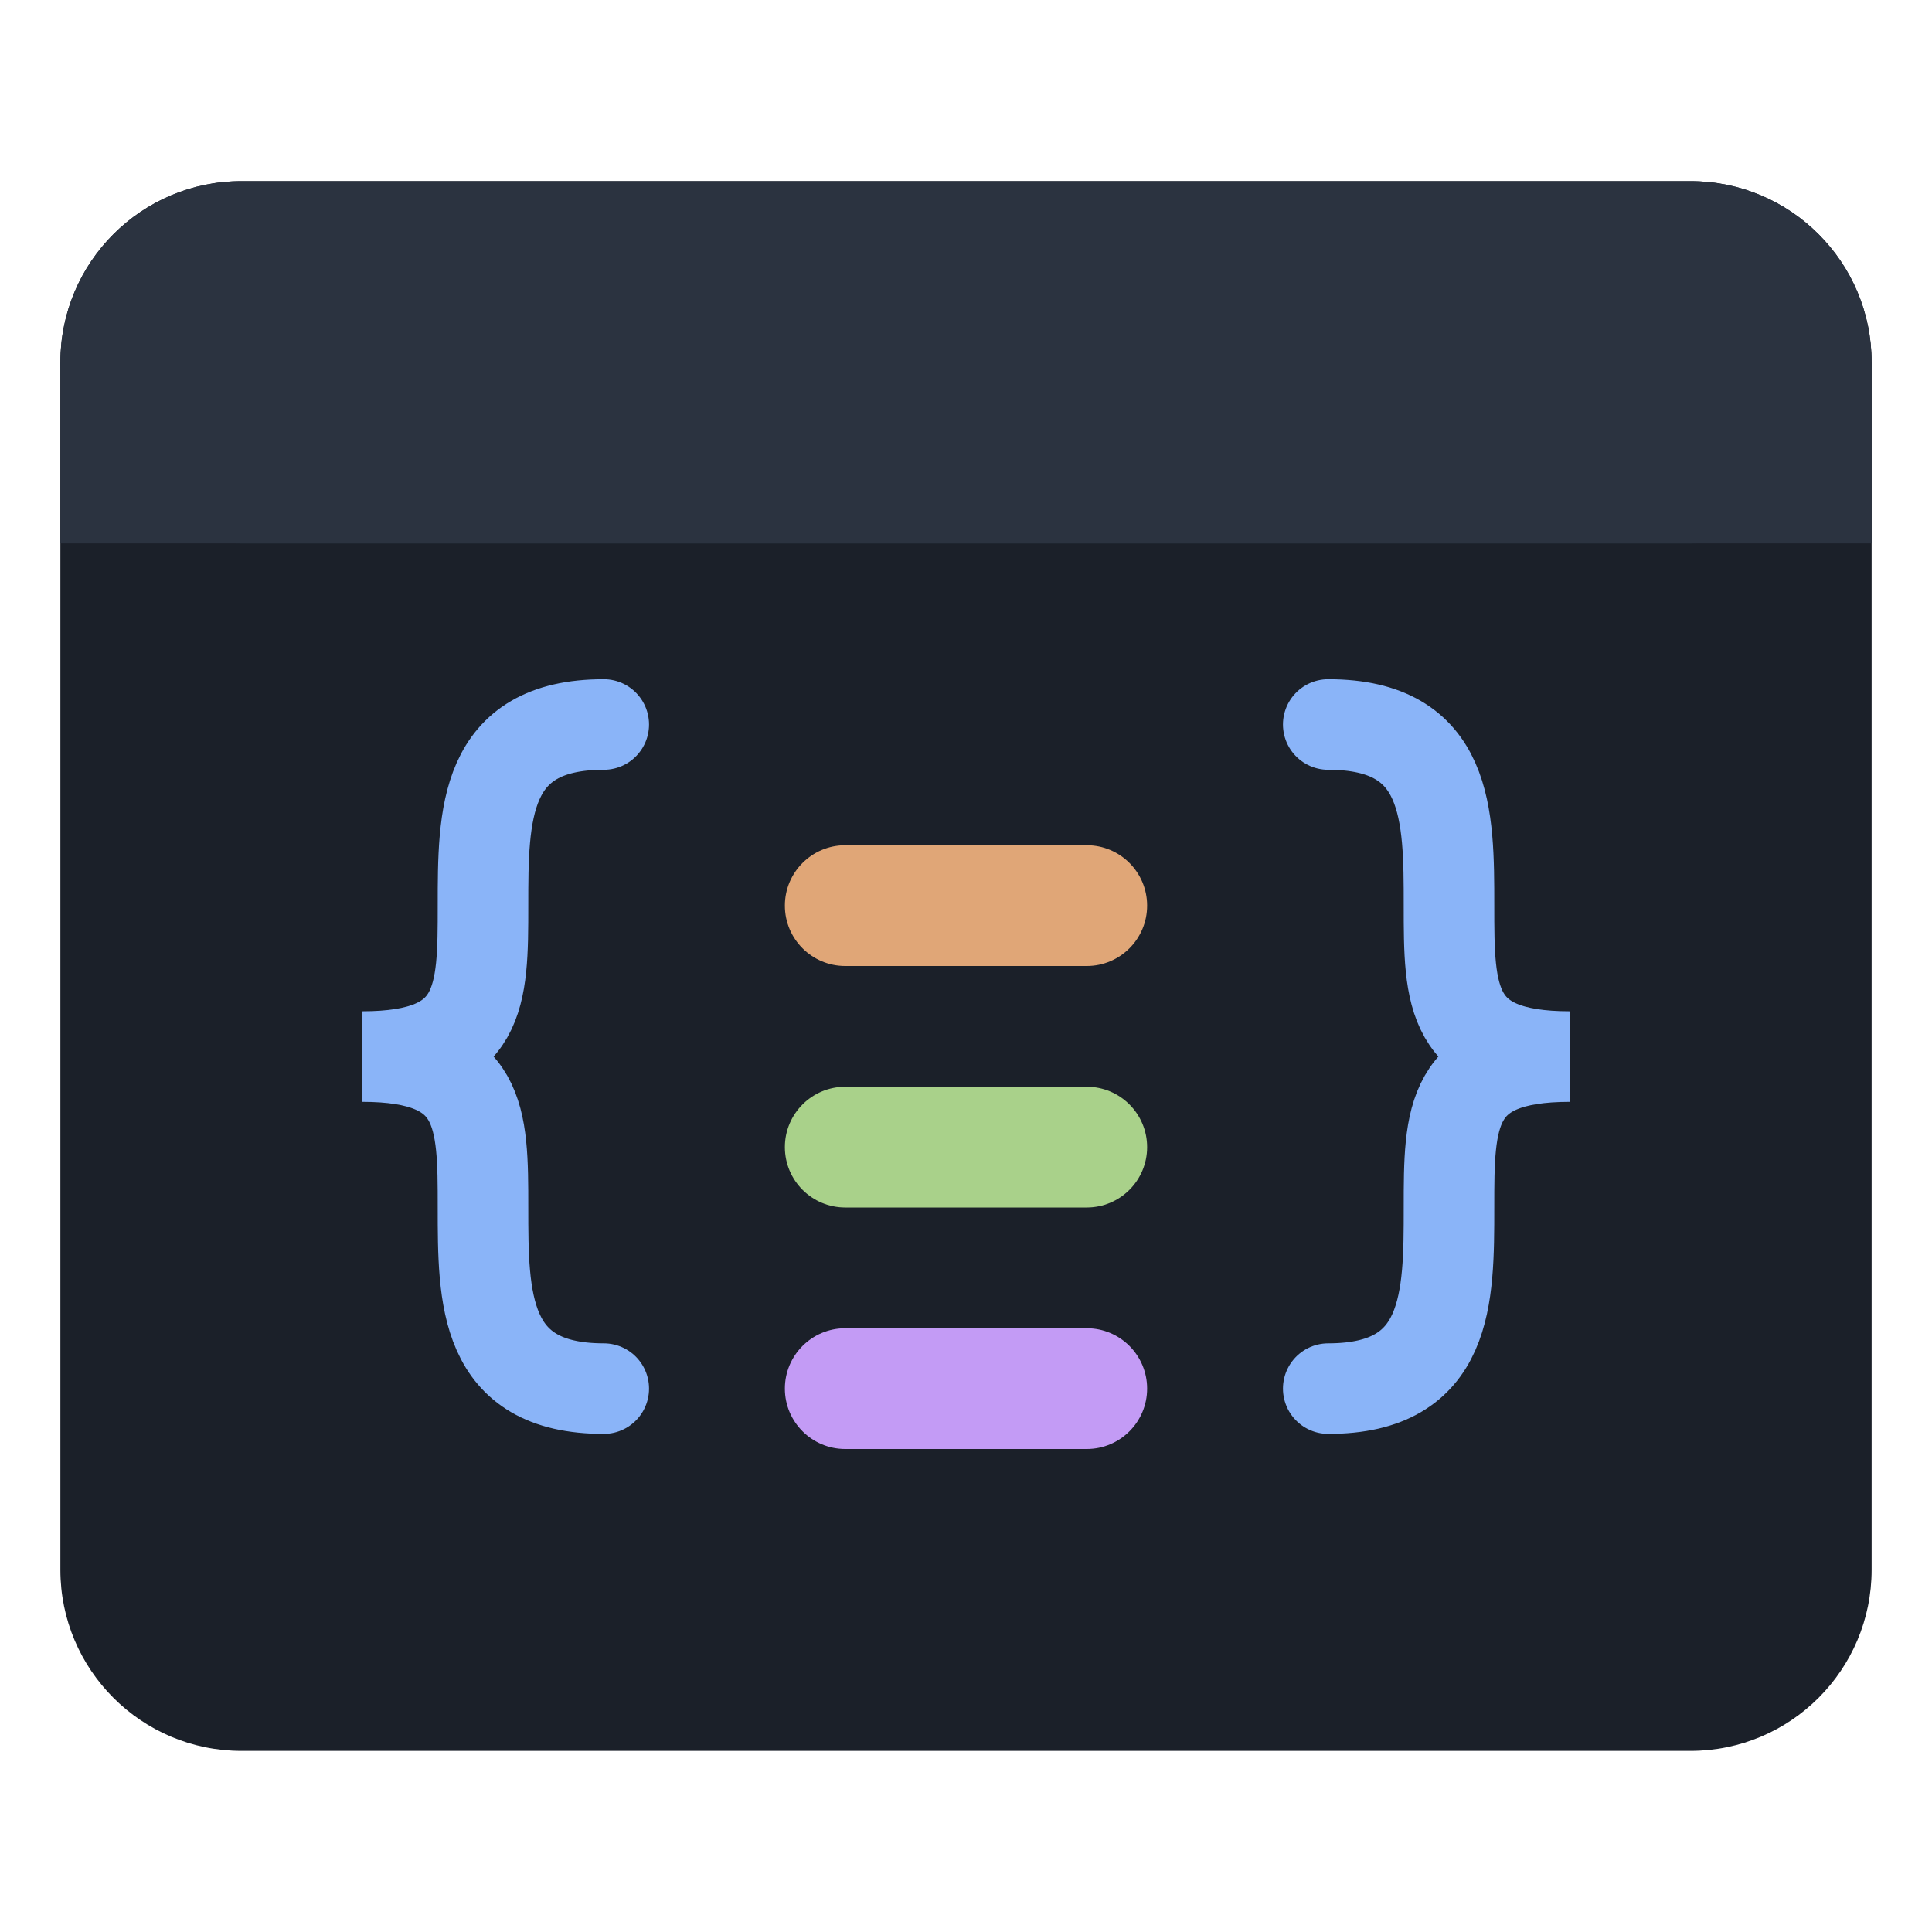
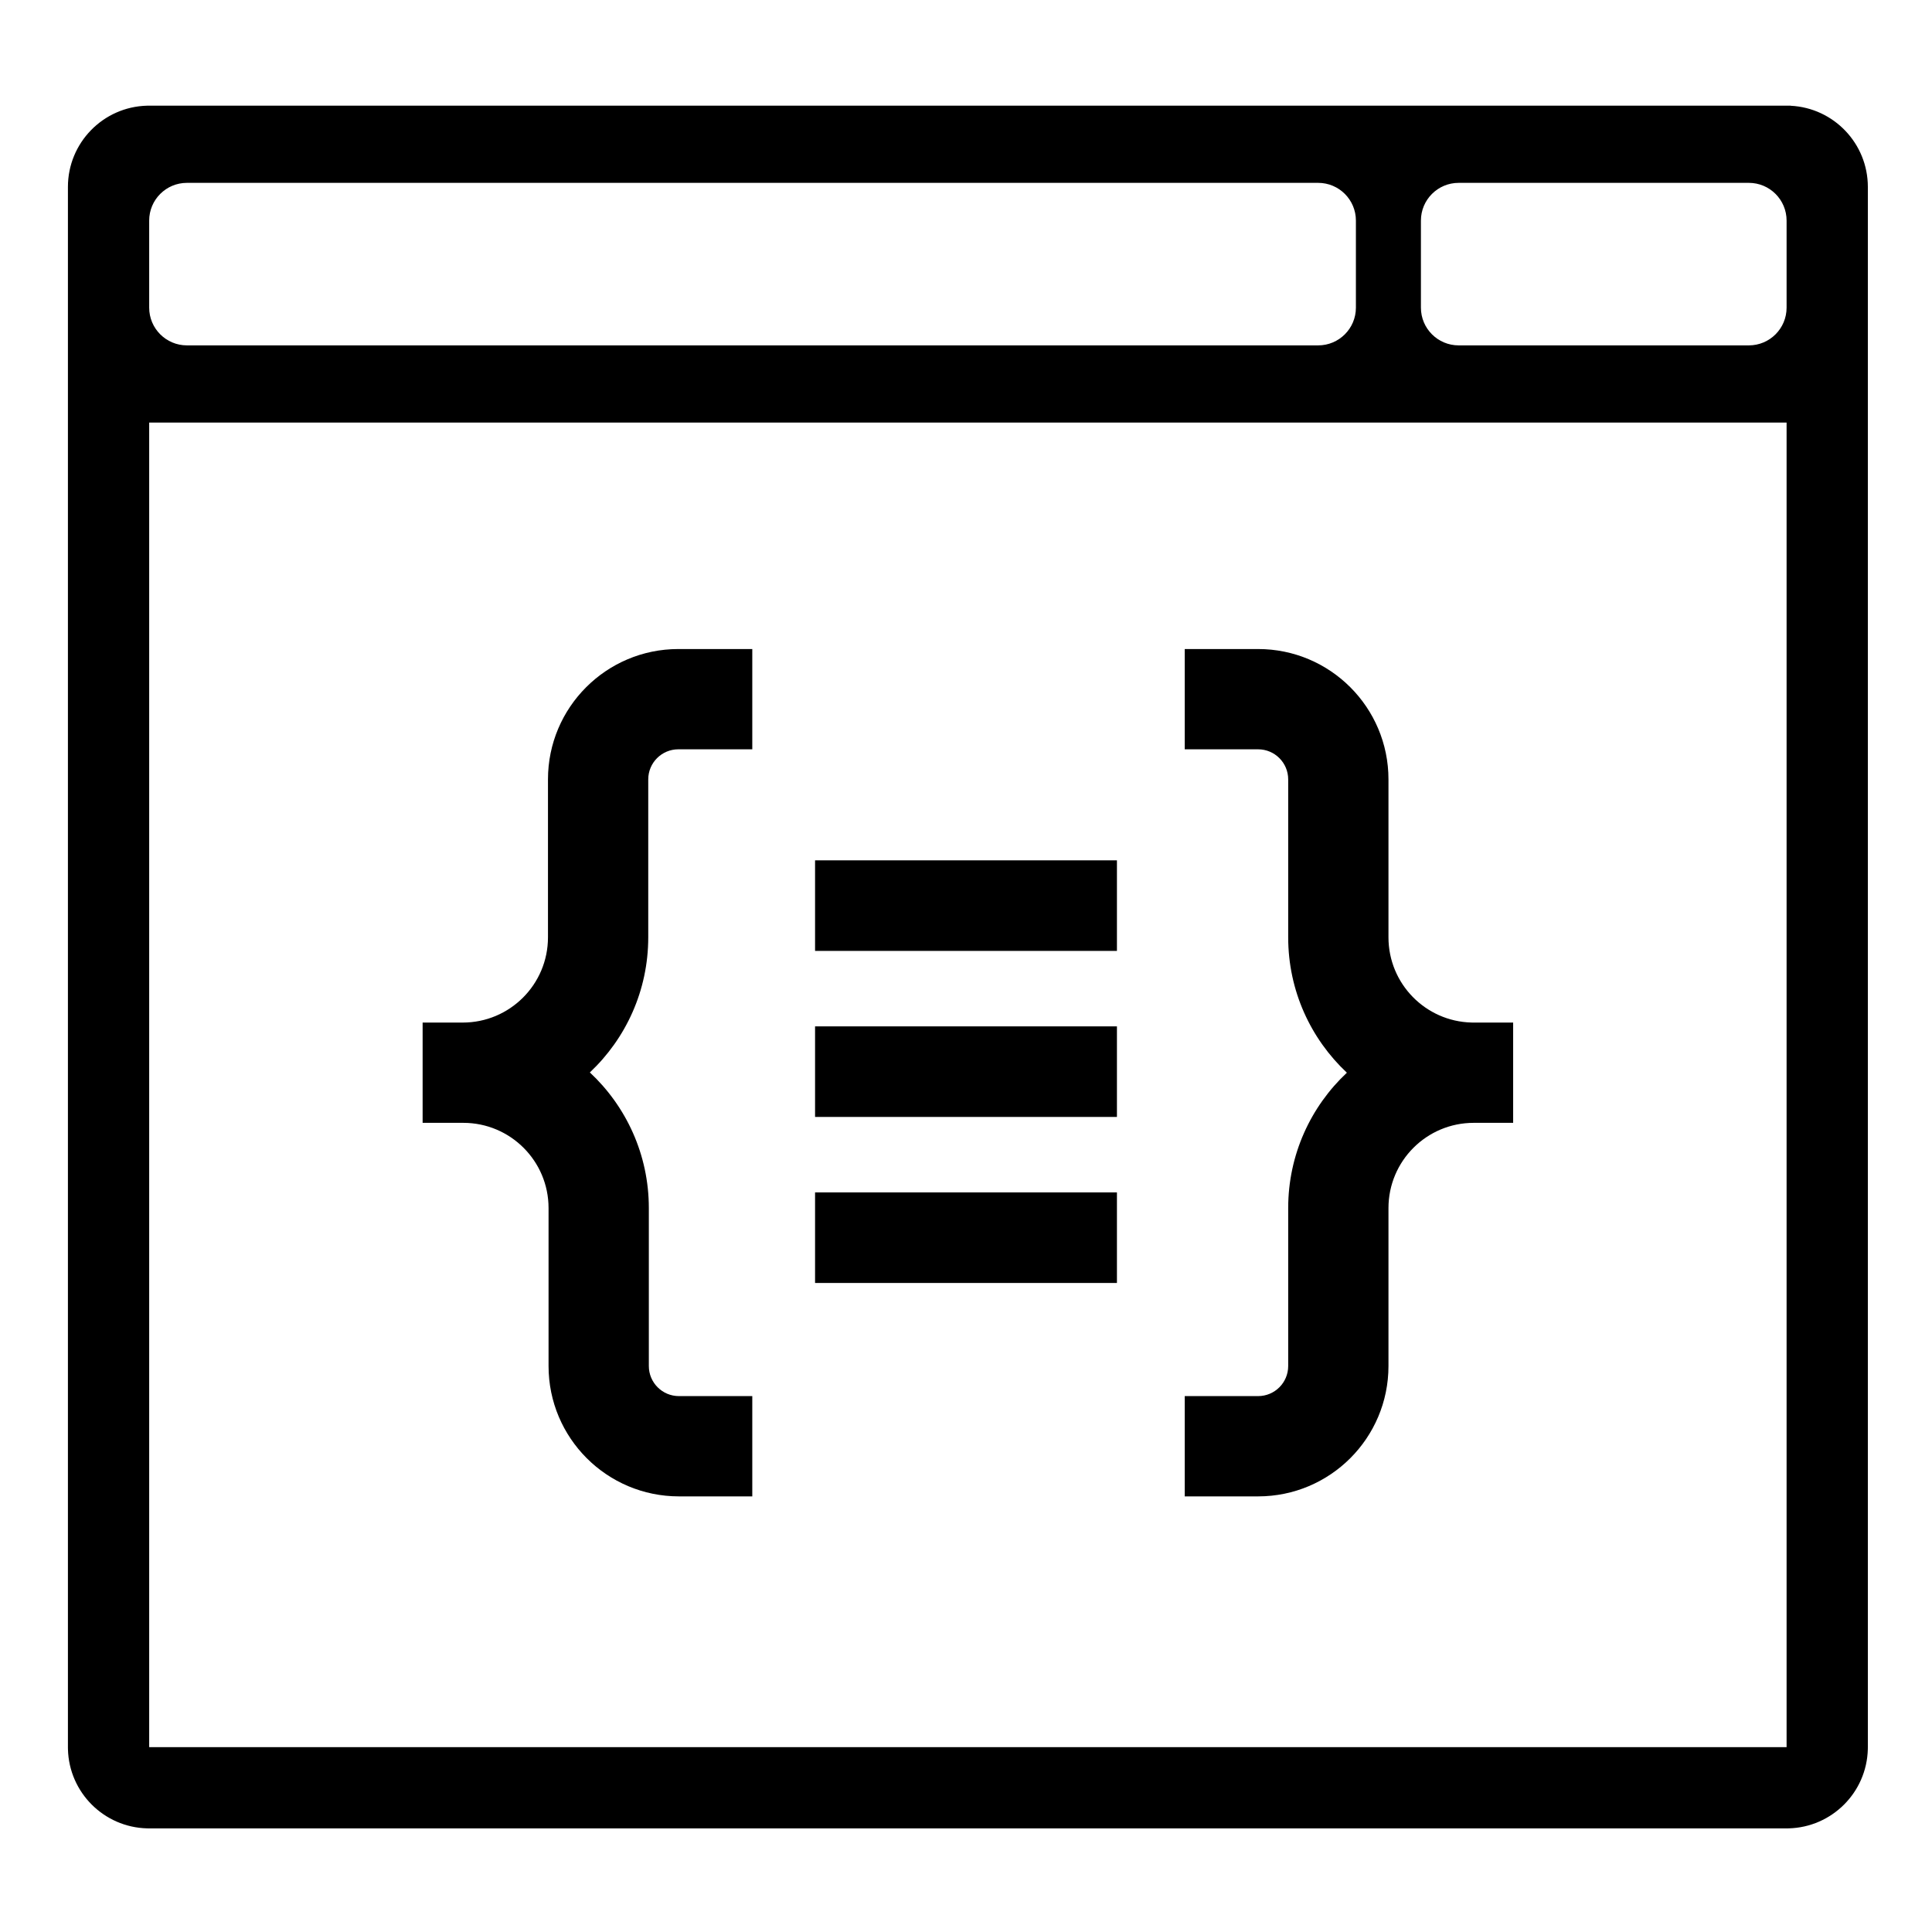
- <svg xmlns="http://www.w3.org/2000/svg" viewBox="0 0 64 64" width="64" height="64">
-   <rect x="2" y="6" width="60" height="52" rx="6" fill="#1b2029" />
-   <rect x="2" y="6" width="60" height="12" rx="6" fill="#2b3340" />
-   <rect x="2" y="12" width="60" height="6" fill="#2b3340" />
-   <path d="M20 24c-4 0-4 3-4 6s0 5-4 5c4 0 4 2 4 5s0 6 4 6" fill="none" stroke="#8ab4f8" stroke-width="3" stroke-linecap="round" />
-   <path d="M44 24c4 0 4 3 4 6s0 5 4 5c-4 0-4 2-4 5s0 6-4 6" fill="none" stroke="#8ab4f8" stroke-width="3" stroke-linecap="round" />
-   <rect x="26" y="28" width="12" height="4" rx="2" fill="#e0a677" />
-   <rect x="26" y="36" width="12" height="4" rx="2" fill="#a9d18a" />
-   <rect x="26" y="44" width="12" height="4" rx="2" fill="#c39bf5" />
+ <svg xmlns="http://www.w3.org/2000/svg" width="512" height="512" viewBox="0 0 512 512" fill="currentColor">
+   <path d="M199.364 198.575H179.766C175.363 198.575 171.793 202.144 171.793 206.547V248.402C171.793 262.517 165.843 275.24 156.317 284.206C165.933 293.18 171.948 305.964 171.948 320.154V362.01C171.948 366.412 175.517 369.981 179.92 369.981H199.364V396.557H179.92C160.84 396.556 145.373 381.089 145.373 362.01V320.154C145.373 307.679 135.259 297.565 122.784 297.565H112V270.991H122.63C135.105 270.991 145.219 260.878 145.219 248.402V206.547C145.219 187.467 160.686 172 179.766 172H199.364V198.575ZM333.411 172C352.491 172 367.959 187.467 367.959 206.547V248.402C367.959 260.683 377.758 270.674 389.964 270.983L390.547 270.991H401V297.565H390.547C378.072 297.566 367.959 307.679 367.959 320.154V362.01C367.959 381.089 352.491 396.556 333.411 396.557H313.968V369.981H333.411C337.814 369.981 341.384 366.413 341.384 362.01V320.154C341.384 306.002 347.366 293.248 356.937 284.278C347.366 275.308 341.384 262.555 341.384 248.402V206.547C341.384 202.144 337.814 198.575 333.411 198.575H313.968V172H333.411Z" fill="currentColor" />
+   <rect x="216" y="228" width="80" height="24" fill="currentColor" />
+   <rect x="216" y="316" width="80" height="24" fill="currentColor" />
+   <rect x="216" y="272" width="80" height="24" fill="currentColor" />
+   <path d="M474.542 28.027C485.935 28.588 495 38.003 495 49.535V463.007L494.992 463.563C494.702 475.015 485.473 484.244 474.021 484.534L473.465 484.542H39.535L38.978 484.534C27.527 484.244 18.298 475.015 18.008 463.563L18 463.007V49.535C18 37.828 27.342 28.303 38.978 28.008L39.535 28H474.542V28.027ZM39.535 463.007H473.465V111.986H39.535V463.007ZM49.535 48.459C44.013 48.459 39.535 52.936 39.535 58.459V81.529C39.535 87.052 44.012 91.529 49.535 91.529H349.329C354.852 91.529 359.329 87.052 359.329 81.529V58.459C359.329 52.936 354.852 48.459 349.329 48.459H49.535ZM386.558 48.459C381.035 48.459 376.558 52.936 376.558 58.459V81.529C376.558 87.052 381.035 91.529 386.558 91.529H463.465C468.988 91.529 473.465 87.052 473.465 81.529V58.459C473.465 52.936 468.987 48.459 463.465 48.459H386.558Z" fill="currentColor" />
</svg>
